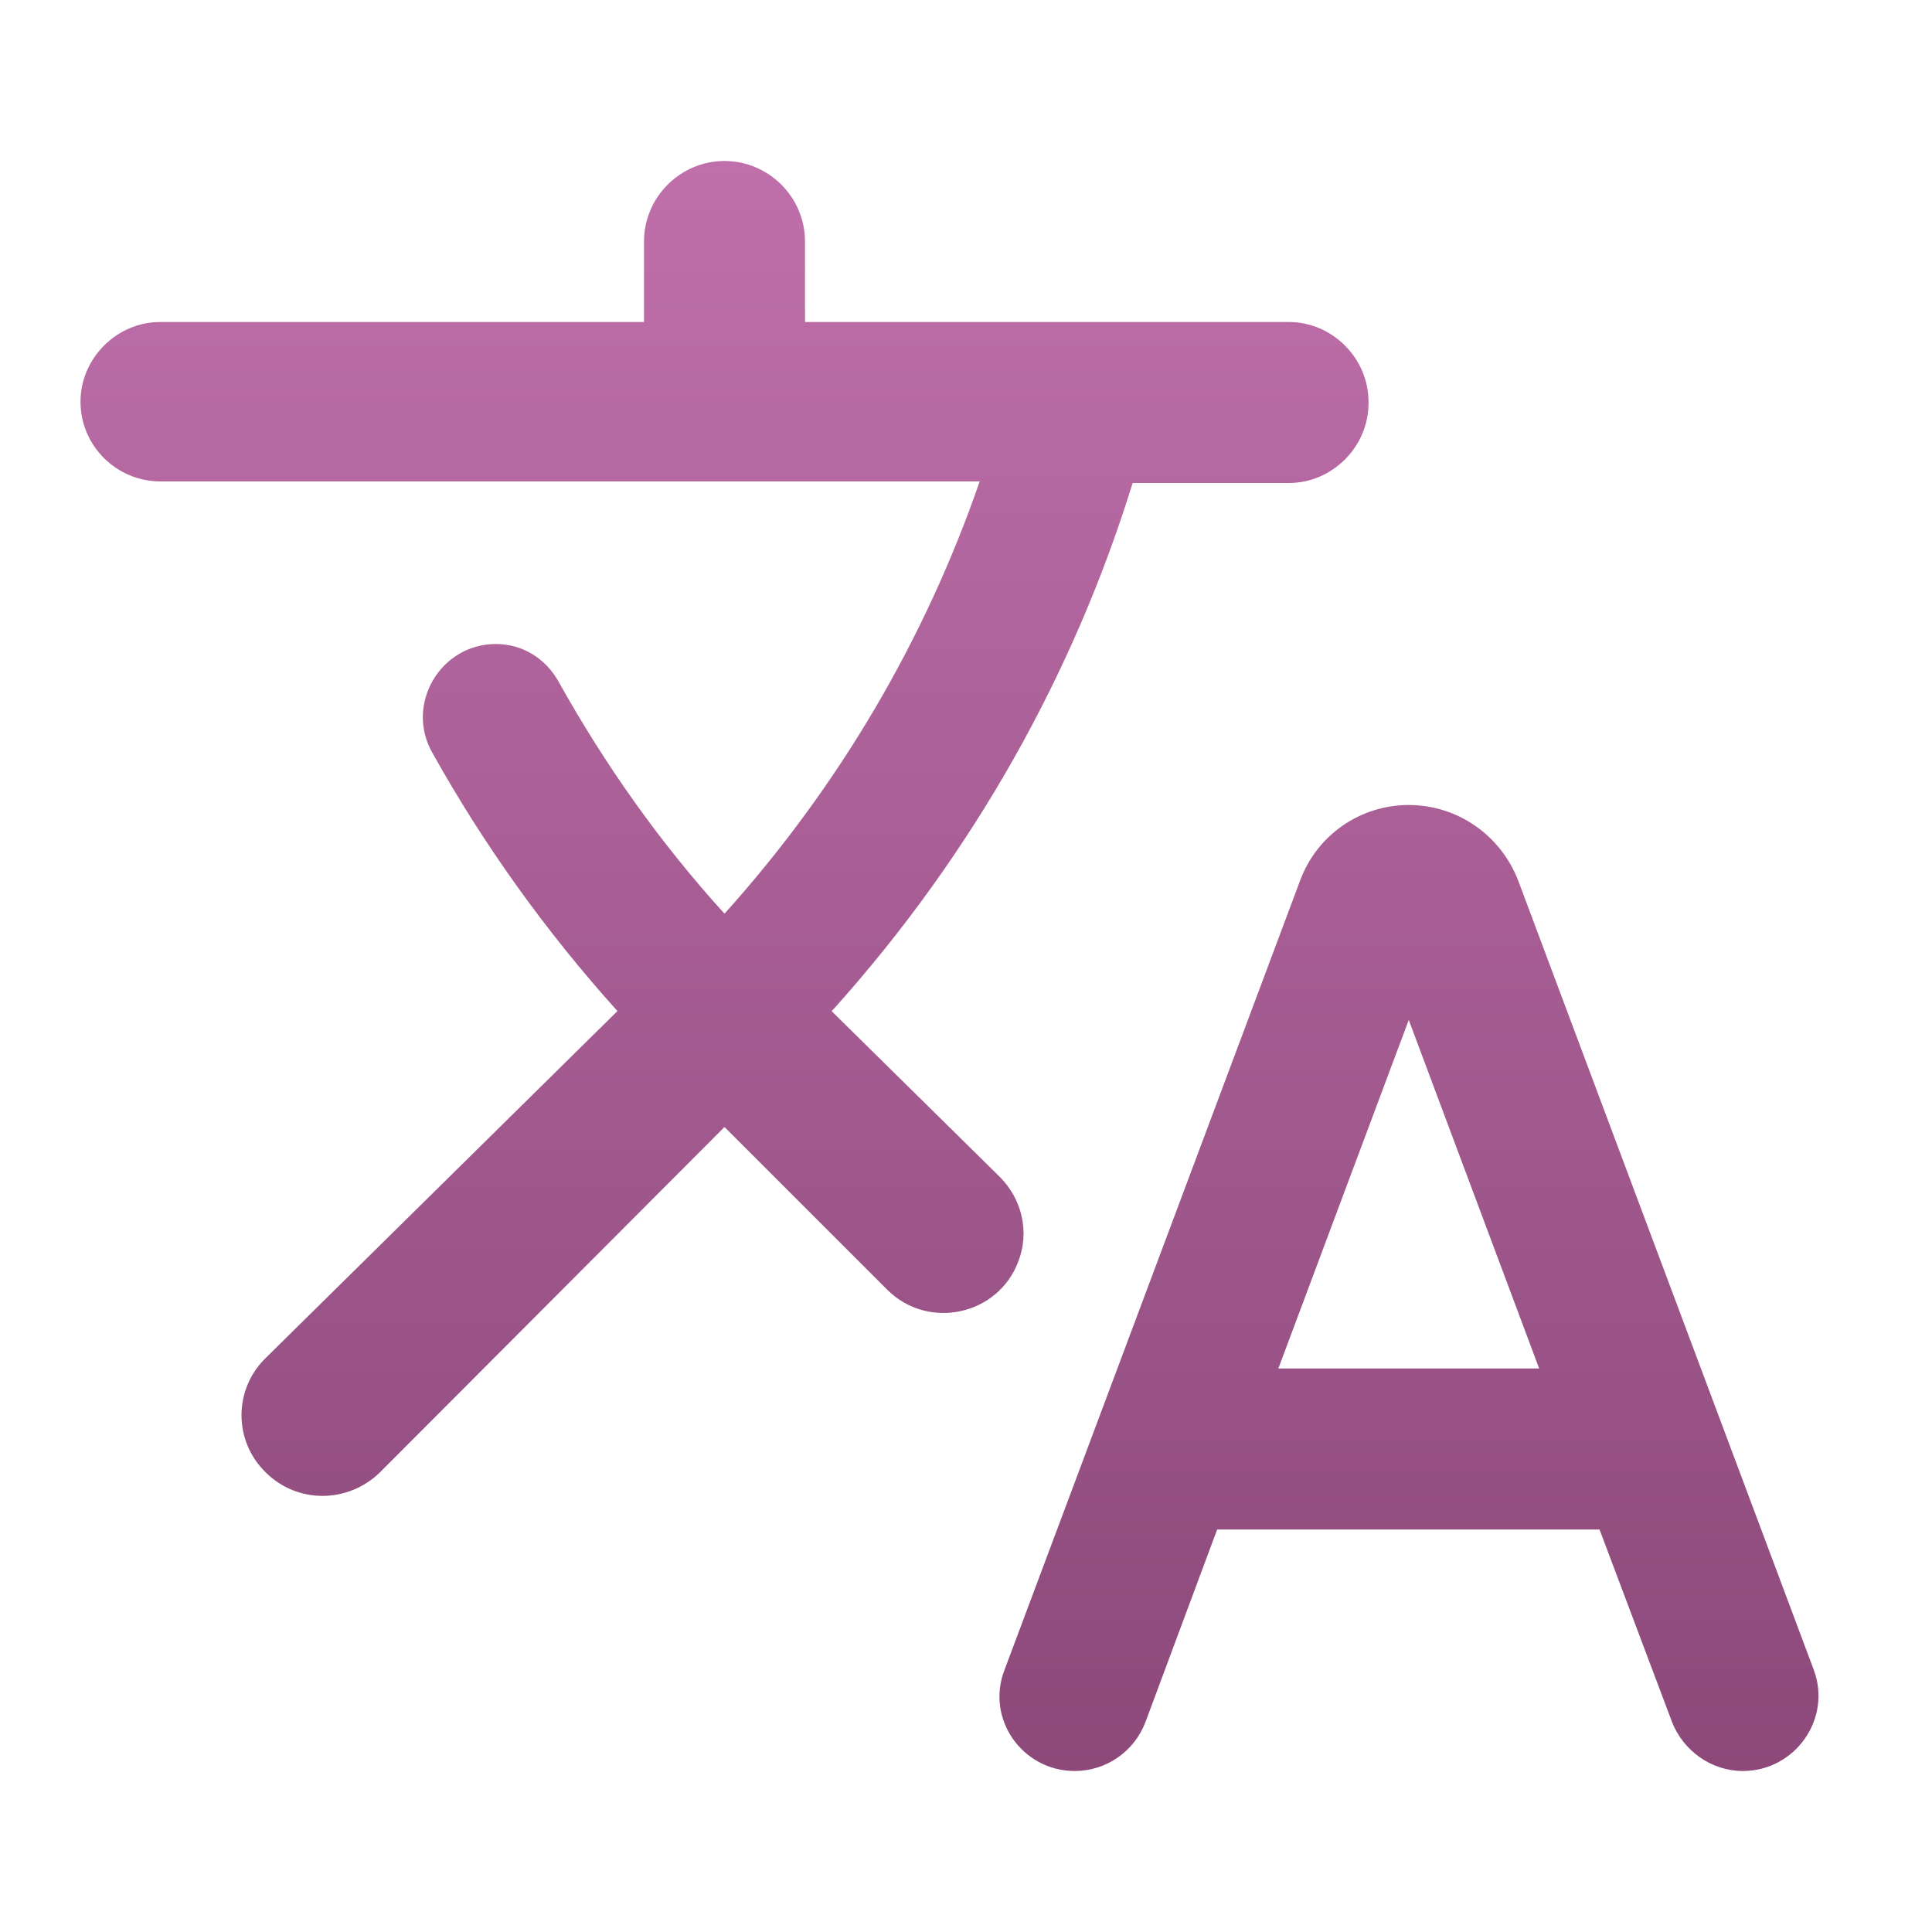
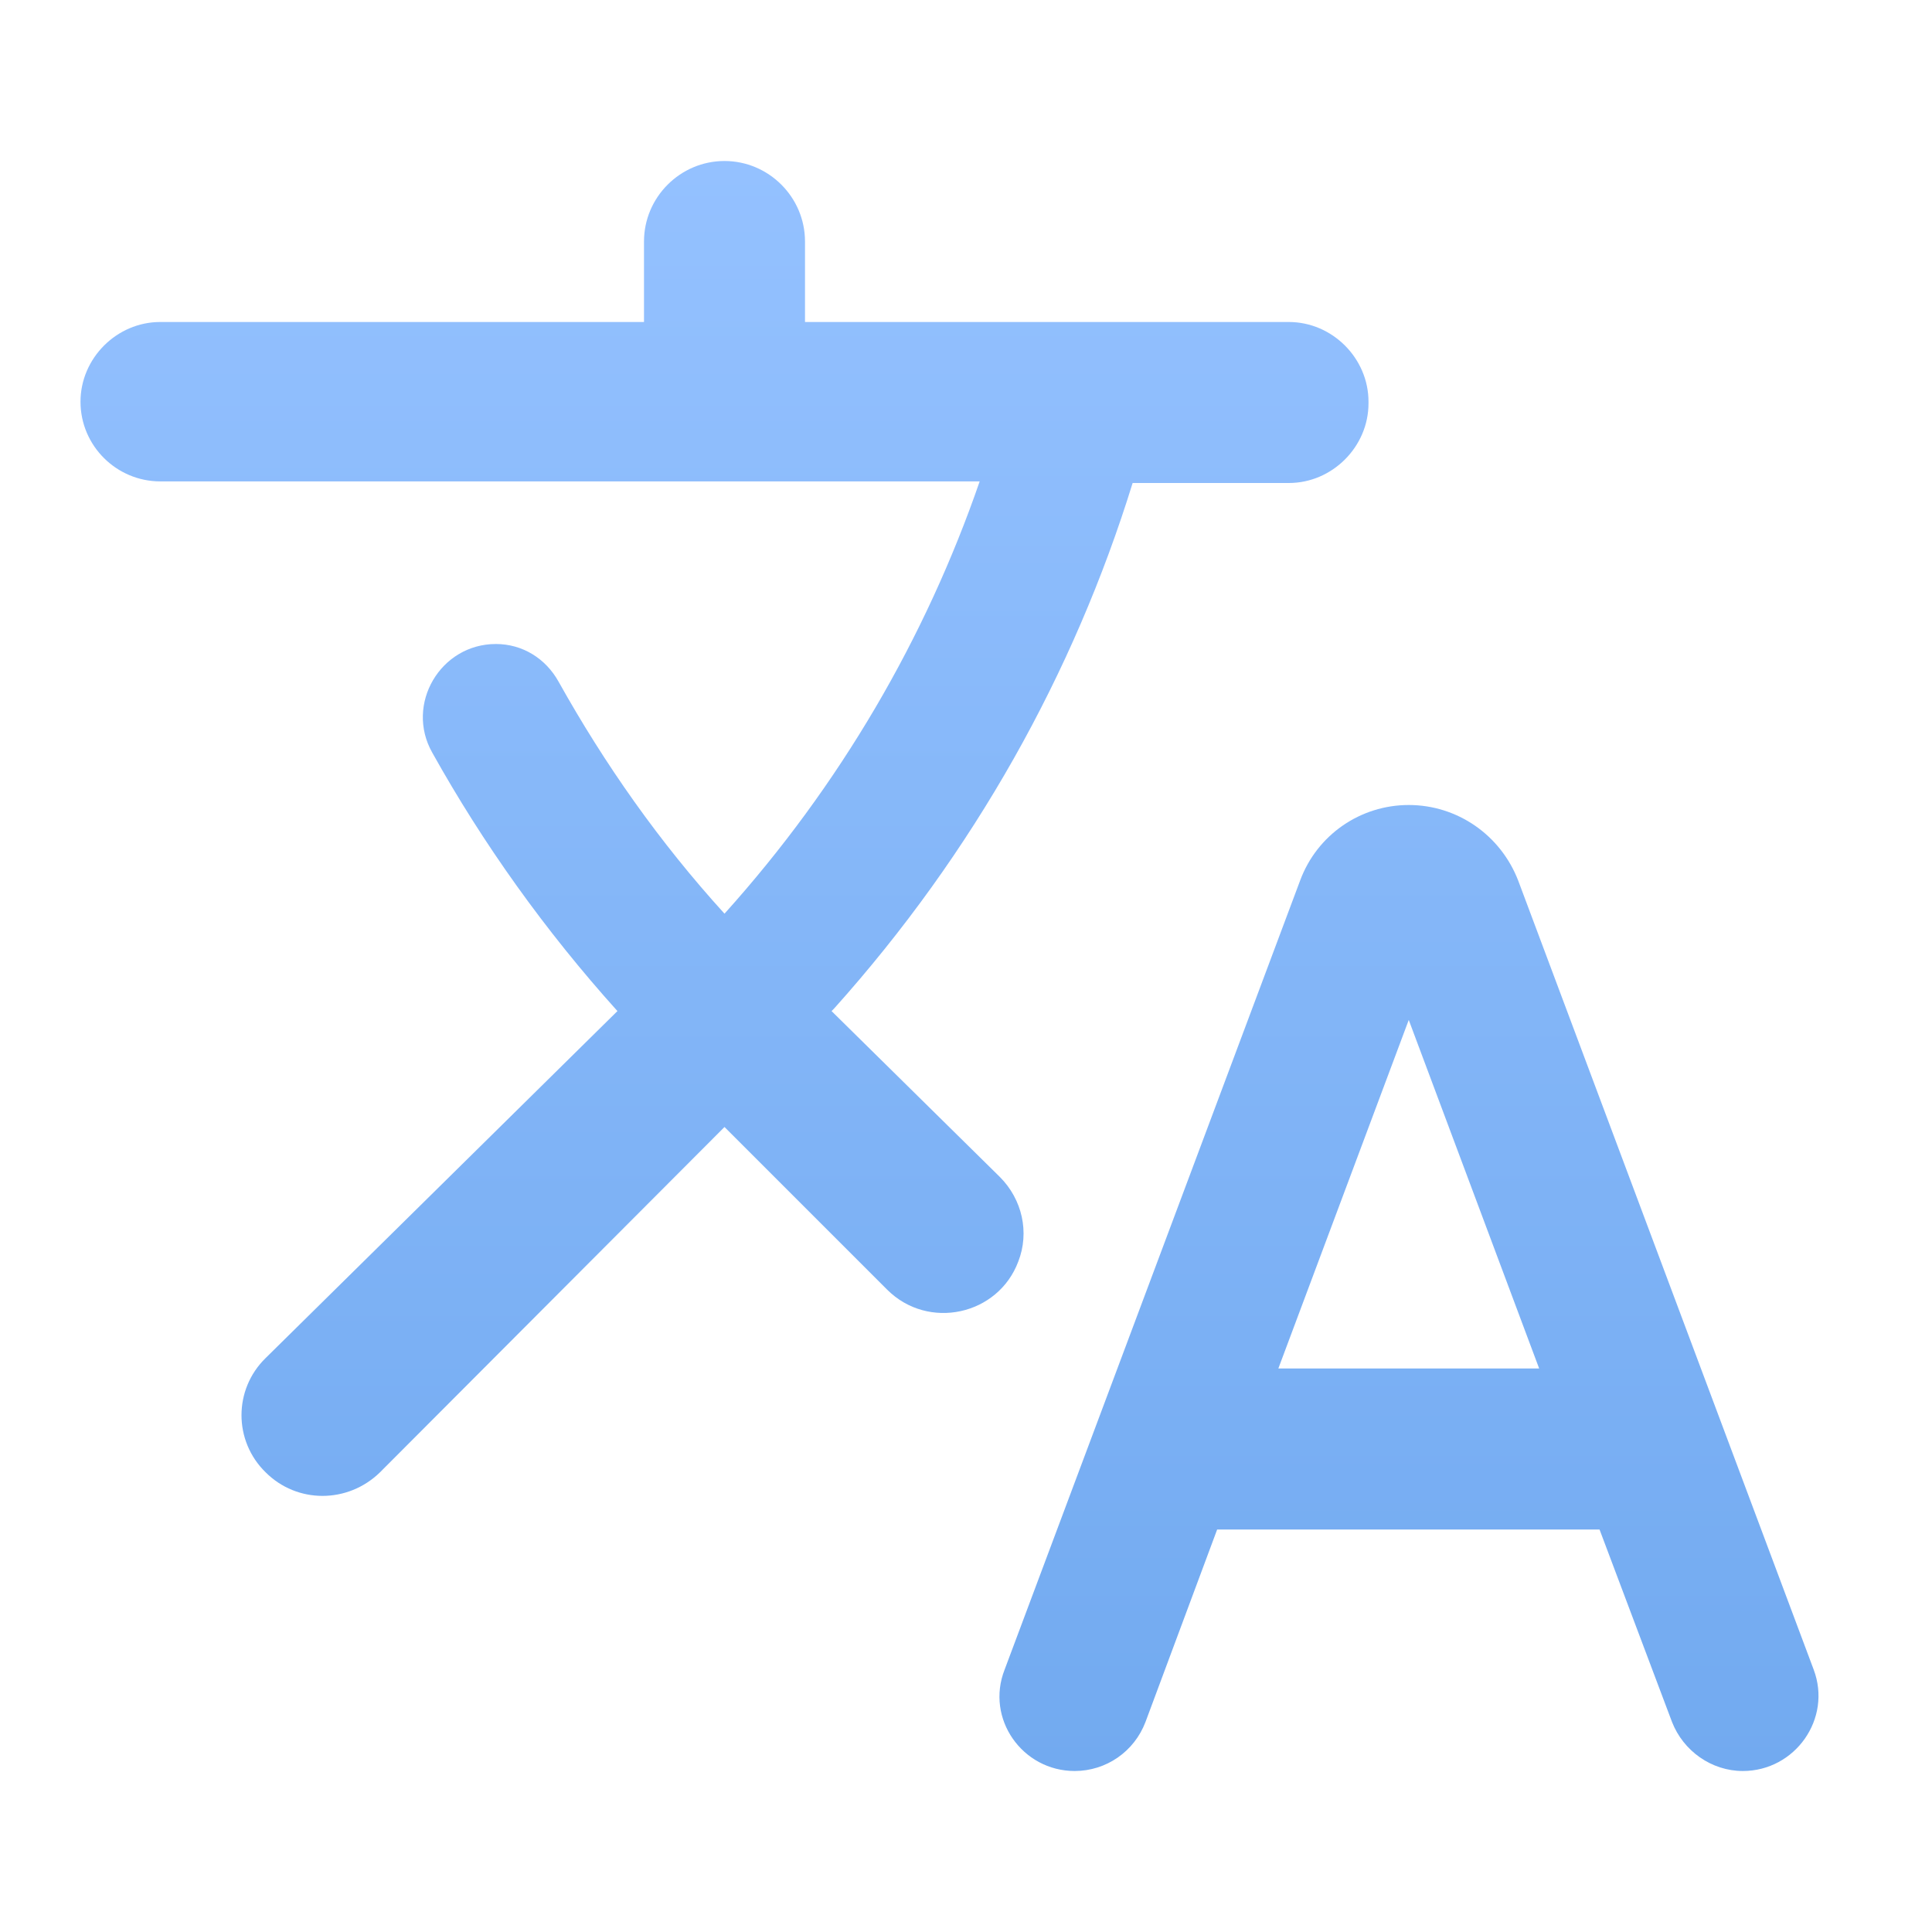
<svg xmlns="http://www.w3.org/2000/svg" width="24" height="24" viewBox="0 0 24 24" fill="none">
  <path d="M12.65 15.67C12.79 15.31 12.7 14.9 12.42 14.62L10.33 12.56L10.36 12.53C12.1 10.59 13.34 8.36 14.07 6H16.01C16.55 6 17 5.55 17 5.01V4.99C17 4.45 16.55 4 16.01 4H10V3C10 2.45 9.55 2 9 2C8.45 2 8 2.45 8 3V4H1.99C1.45 4 1 4.45 1 4.99C1 5.54 1.45 5.98 1.99 5.98H12.17C11.5 7.92 10.44 9.75 9 11.35C8.19 10.46 7.51 9.49 6.94 8.47C6.78 8.18 6.49 8 6.16 8C5.47 8 5.03 8.75 5.37 9.35C6 10.48 6.77 11.56 7.67 12.56L3.3 16.87C2.9 17.26 2.9 17.9 3.3 18.29C3.69 18.68 4.32 18.68 4.72 18.29L9 14L11.02 16.02C11.53 16.53 12.4 16.34 12.65 15.67V15.67ZM17.5 10C16.9 10 16.36 10.37 16.15 10.94L12.48 20.74C12.24 21.35 12.7 22 13.35 22C13.74 22 14.09 21.76 14.23 21.39L15.12 19H19.87L20.77 21.39C20.91 21.75 21.26 22 21.65 22C22.3 22 22.76 21.35 22.53 20.74L18.86 10.94C18.64 10.37 18.1 10 17.5 10V10ZM15.88 17L17.5 12.67L19.12 17H15.88V17Z" fill="url(#paint0_linear)" />
  <defs>
    <linearGradient id="paint0_linear" x1="11.795" y1="2" x2="11.795" y2="22" gradientUnits="userSpaceOnUse">
-       <stop stop-color="#BF6FAA" />
-       <stop offset="1" stop-color="#8C497A" />
+       <stop stop-color="#94c1ff" />
+       <stop offset="1" stop-color="#72aaf0" />
    </linearGradient>
  </defs>
</svg>
